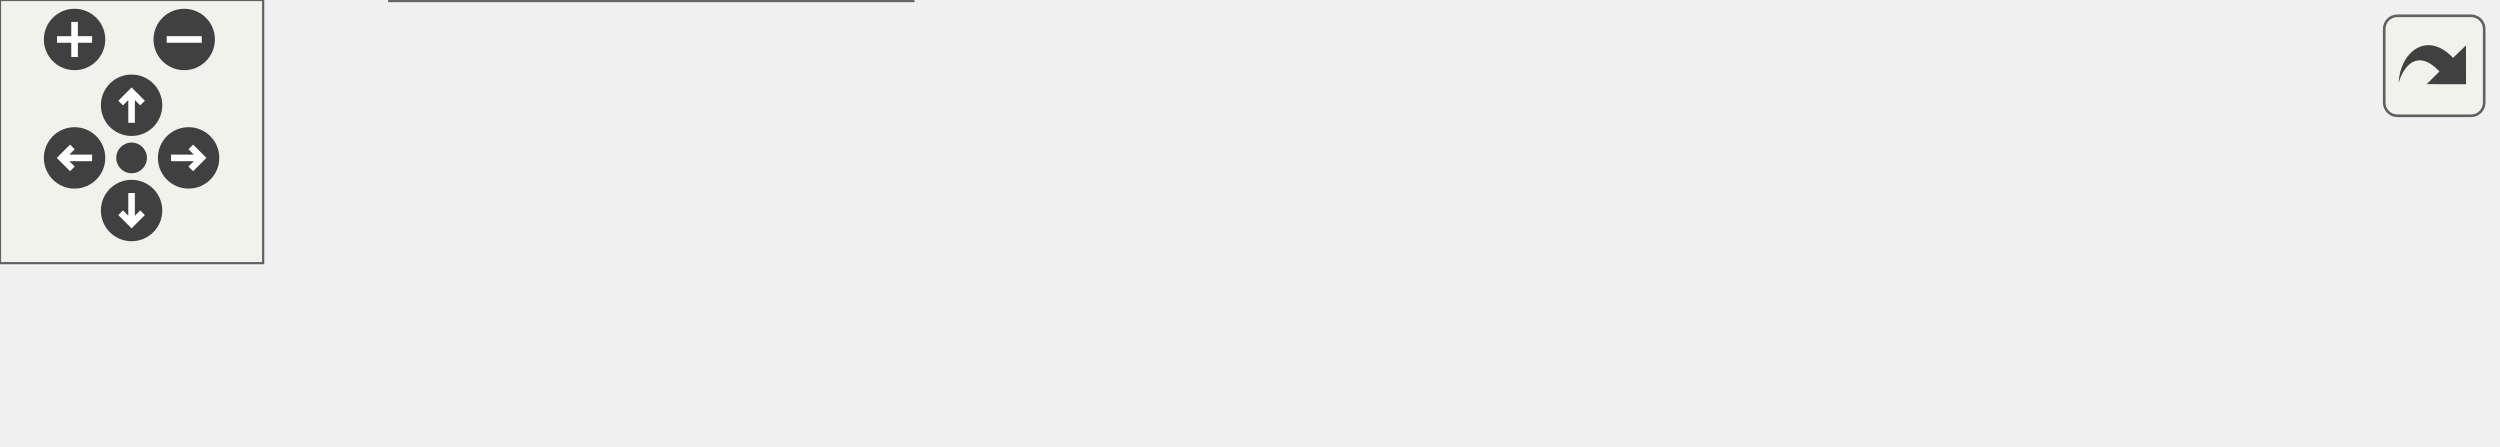
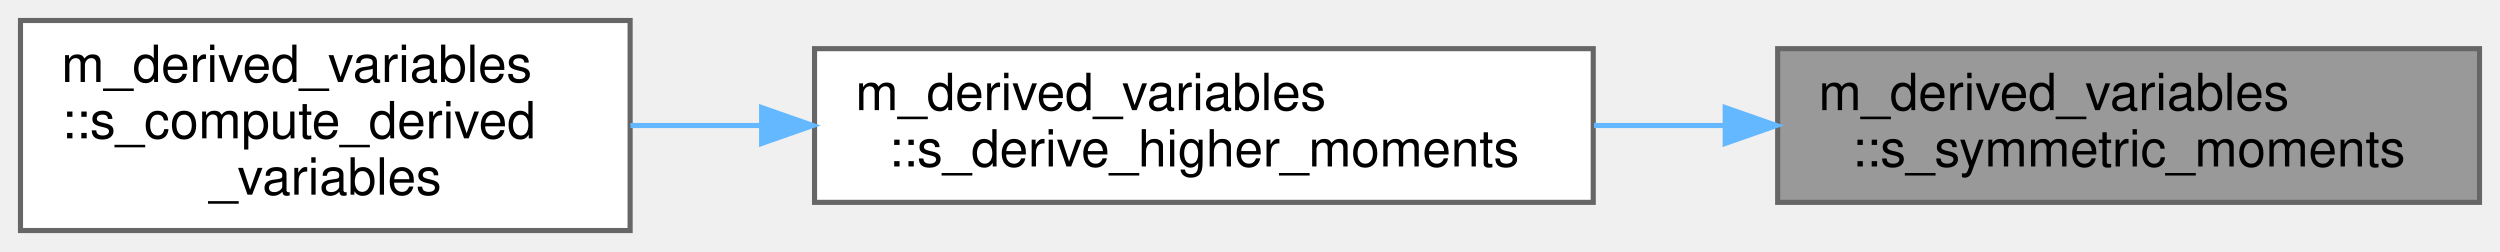
- <svg xmlns="http://www.w3.org/2000/svg" xmlns:xlink="http://www.w3.org/1999/xlink" id="main" version="1.1" xml:space="preserve">
-   <style type="text/css">
- .edge:hover path { stroke: red; }
- .edge:hover polygon { stroke: red; fill: red; }
- </style>
-   <defs>
-     <circle id="rim" cx="0" cy="0" r="7" />
-     <circle id="rim2" cx="0" cy="0" r="3.5" />
-     <g id="zoomPlus">
-       <use xlink:href="#rim" fill="#404040">
-         <set attributeName="fill" to="#808080" begin="zoomplus.mouseover" end="zoomplus.mouseout" />
-       </use>
-       <path d="M-4,0h8M0,-4v8" fill="none" stroke="white" stroke-width="1.5" pointer-events="none" />
-     </g>
-     <g id="zoomMin">
-       <use xlink:href="#rim" fill="#404040">
-         <set attributeName="fill" to="#808080" begin="zoomminus.mouseover" end="zoomminus.mouseout" />
-       </use>
-       <path d="M-4,0h8" fill="none" stroke="white" stroke-width="1.5" pointer-events="none" />
-     </g>
-     <g id="dirArrow">
-       <path fill="none" stroke="white" stroke-width="1.5" d="M0,-3.0v7 M-2.5,-0.5L0,-3.0L2.5,-0.5" />
-     </g>
-     <g id="resetDef">
-       <use xlink:href="#rim2" fill="#404040">
-         <set attributeName="fill" to="#808080" begin="reset.mouseover" end="reset.mouseout" />
-       </use>
-     </g>
-   </defs>
-   <svg id="graph" class="graph">
-     <g id="viewport">
-       <g id="node1" class="node">
-         <g id="a_node1">
-           <a xlink:title="Compute symmetric moments.">
-             <polygon fill="#999999" stroke="#666666" points="569,-35.5 432,-35.5 432,-5.5 569,-5.5 569,-35.5" />
-             <text text-anchor="start" x="440" y="-23.5" font-family="Helvetica,sans-Serif" font-size="10.00">m_derived_variables</text>
-             <text text-anchor="middle" x="500.5" y="-12.5" font-family="Helvetica,sans-Serif" font-size="10.00">::s_symmetric_moments</text>
-           </a>
-         </g>
-       </g>
-       <g id="node2" class="node">
-         <g id="a_node2">
-           <a xlink:href="namespacem__derived__variables.html#ab28af564606ca901d3953e6012e9a452" target="_top" xlink:title="Subroutine to compute the higher moments in an attempt to find the maximal size of the droplet.">
-             <polygon fill="white" stroke="#666666" points="396,-35.5 244,-35.5 244,-5.5 396,-5.5 396,-35.5" />
-             <text text-anchor="start" x="252" y="-23.5" font-family="Helvetica,sans-Serif" font-size="10.00">m_derived_variables</text>
-             <text text-anchor="middle" x="320" y="-12.5" font-family="Helvetica,sans-Serif" font-size="10.00">::s_derive_higher_moments</text>
-           </a>
-         </g>
-       </g>
-       <g id="edge1" class="edge">
-         <path fill="none" stroke="#63b8ff" d="M421.56,-20.5C413.12,-20.5 404.55,-20.5 396.15,-20.5" />
-         <polygon fill="#63b8ff" stroke="#63b8ff" points="421.76,-24 431.76,-20.5 421.76,-17 421.76,-24" />
-       </g>
-       <g id="node3" class="node">
-         <g id="a_node3">
-           <a xlink:href="namespacem__derived__variables.html#a516a9808b3446b7b45029f6451d02b3f" target="_top" xlink:title="Writes coherent body information, communication files, and probes.">
-             <polygon fill="white" stroke="#666666" points="208,-41 89,-41 89,0 208,0 208,-41" />
-             <text text-anchor="start" x="97" y="-29" font-family="Helvetica,sans-Serif" font-size="10.00">m_derived_variables</text>
-             <text text-anchor="start" x="97" y="-18" font-family="Helvetica,sans-Serif" font-size="10.00">::s_compute_derived</text>
-             <text text-anchor="middle" x="148.5" y="-7" font-family="Helvetica,sans-Serif" font-size="10.00">_variables</text>
-           </a>
-         </g>
-       </g>
-       <g id="edge2" class="edge">
-         <path fill="none" stroke="#63b8ff" d="M233.56,-20.5C224.93,-20.5 216.31,-20.5 208.06,-20.5" />
-         <polygon fill="#63b8ff" stroke="#63b8ff" points="233.67,-24 243.67,-20.5 233.67,-17 233.67,-24" />
-       </g>
-       <g id="node4" class="node">
-         <g id="a_node4">
-           <a xlink:href="p__main_8f90.html#aeec10ee8e2940c953967da3e374e1579" target="_top" xlink:title="Quasi-conservative, shock- and interface- capturing finite-volume scheme for the multicomponent Navie...">
-             <polygon fill="white" stroke="#666666" points="53,-30 0,-30 0,-11 53,-11 53,-30" />
-             <text text-anchor="middle" x="26.5" y="-18" font-family="Helvetica,sans-Serif" font-size="10.00">p_main</text>
-           </a>
-         </g>
-       </g>
-       <g id="edge3" class="edge">
-         <path fill="none" stroke="#63b8ff" d="M78.88,-20.5C69.7,-20.5 60.8,-20.5 53.05,-20.5" />
-         <polygon fill="#63b8ff" stroke="#63b8ff" points="78.91,-24 88.91,-20.5 78.91,-17 78.91,-24" />
+ <svg xmlns="http://www.w3.org/2000/svg" xmlns:xlink="http://www.w3.org/1999/xlink" width="488pt" height="49pt" viewBox="0.00 0.00 488.00 49.00">
+   <g id="graph0" class="graph" transform="scale(1 1) rotate(0) translate(4 45)">
+     <g id="node1" class="node">
+       <g id="a_node1">
+         <a xlink:title="Compute symmetric moments.">
+           <polygon fill="#999999" stroke="#666666" points="480,-35.5 343,-35.5 343,-5.5 480,-5.5 480,-35.5" />
+           <text text-anchor="start" x="351" y="-23.5" font-family="Helvetica,sans-Serif" font-size="10.00">m_derived_variables</text>
+           <text text-anchor="middle" x="411.5" y="-12.5" font-family="Helvetica,sans-Serif" font-size="10.00">::s_symmetric_moments</text>
+         </a>
      </g>
    </g>
-   </svg>
-   <g id="navigator" transform="translate(0 0)" fill="#404254">
-     <rect fill="#f2f5e9" fill-opacity="0.5" stroke="#606060" stroke-width=".5" x="0" y="0" width="60" height="60" />
-     <use id="zoomplus" xlink:href="#zoomPlus" x="17" y="9" />
-     <use id="zoomminus" xlink:href="#zoomMin" x="42" y="9" />
-     <use id="reset" xlink:href="#resetDef" x="30" y="36" />
-     <g id="arrowUp" xlink:href="#dirArrow" transform="translate(30 24)">
-       <use xlink:href="#rim" fill="#404040">
-         <set attributeName="fill" to="#808080" begin="arrowUp.mouseover" end="arrowUp.mouseout" />
-       </use>
-       <path fill="none" stroke="white" stroke-width="1.5" d="M0,-3.0v7 M-2.5,-0.5L0,-3.0L2.5,-0.5" />
+     <g id="node2" class="node">
+       <g id="a_node2">
+         <a xlink:href="namespacem__derived__variables.html#ab28af564606ca901d3953e6012e9a452" target="_top" xlink:title="Subroutine to compute the higher moments in an attempt to find the maximal size of the droplet.">
+           <polygon fill="white" stroke="#666666" points="307,-35.5 155,-35.5 155,-5.5 307,-5.5 307,-35.5" />
+           <text text-anchor="start" x="163" y="-23.5" font-family="Helvetica,sans-Serif" font-size="10.00">m_derived_variables</text>
+           <text text-anchor="middle" x="231" y="-12.5" font-family="Helvetica,sans-Serif" font-size="10.00">::s_derive_higher_moments</text>
+         </a>
+       </g>
    </g>
-     <g id="arrowRight" xlink:href="#dirArrow" transform="rotate(90) translate(36 -43)">
-       <use xlink:href="#rim" fill="#404040">
-         <set attributeName="fill" to="#808080" begin="arrowRight.mouseover" end="arrowRight.mouseout" />
-       </use>
-       <path fill="none" stroke="white" stroke-width="1.5" d="M0,-3.0v7 M-2.5,-0.5L0,-3.0L2.5,-0.5" />
+     <g id="edge1" class="edge">
+       <path fill="none" stroke="#63b8ff" d="M332.56,-20.5C324.12,-20.5 315.55,-20.5 307.15,-20.5" />
+       <polygon fill="#63b8ff" stroke="#63b8ff" points="332.76,-24 342.76,-20.5 332.76,-17 332.76,-24" />
    </g>
-     <g id="arrowDown" xlink:href="#dirArrow" transform="rotate(180) translate(-30 -48)">
-       <use xlink:href="#rim" fill="#404040">
-         <set attributeName="fill" to="#808080" begin="arrowDown.mouseover" end="arrowDown.mouseout" />
-       </use>
-       <path fill="none" stroke="white" stroke-width="1.5" d="M0,-3.0v7 M-2.5,-0.5L0,-3.0L2.5,-0.5" />
+     <g id="node3" class="node">
+       <g id="a_node3">
+         <a xlink:href="namespacem__derived__variables.html#a516a9808b3446b7b45029f6451d02b3f" target="_top" xlink:title="Writes coherent body information, communication files, and probes.">
+           <polygon fill="white" stroke="#666666" points="119,-41 0,-41 0,0 119,0 119,-41" />
+           <text text-anchor="start" x="8" y="-29" font-family="Helvetica,sans-Serif" font-size="10.00">m_derived_variables</text>
+           <text text-anchor="start" x="8" y="-18" font-family="Helvetica,sans-Serif" font-size="10.00">::s_compute_derived</text>
+           <text text-anchor="middle" x="59.5" y="-7" font-family="Helvetica,sans-Serif" font-size="10.00">_variables</text>
+         </a>
+       </g>
    </g>
-     <g id="arrowLeft" xlink:href="#dirArrow" transform="rotate(270) translate(-36 17)">
-       <use xlink:href="#rim" fill="#404040">
-         <set attributeName="fill" to="#808080" begin="arrowLeft.mouseover" end="arrowLeft.mouseout" />
-       </use>
-       <path fill="none" stroke="white" stroke-width="1.5" d="M0,-3.0v7 M-2.5,-0.5L0,-3.0L2.5,-0.5" />
+     <g id="edge2" class="edge">
+       <path fill="none" stroke="#63b8ff" d="M144.56,-20.5C135.93,-20.5 127.31,-20.5 119.06,-20.5" />
+       <polygon fill="#63b8ff" stroke="#63b8ff" points="144.67,-24 154.67,-20.5 144.67,-17 144.67,-24" />
    </g>
  </g>
-   <svg viewBox="0 0 15 15" width="100%" height="30px" preserveAspectRatio="xMaxYMin meet">
-     <g id="arrow_out" transform="scale(0.3 0.3)">
-       <a xlink:href="namespacem__derived__variables_ade52fa354cc5b681c4d6ef6fc8b2c61b_icgraph_org.svg" target="_base">
-         <rect id="button" ry="5" rx="5" y="6" x="6" height="38" width="38" fill="#f2f5e9" fill-opacity="0.5" stroke="#606060" stroke-width="1.0" />
-         <path id="arrow" d="M 11.5,31.437 C 11.94,20.098 22.043,11.323 32.159,21.979 L 37.069,17.246 C 37.069,17.246 37.088,32 37.088,32 L 22.16,31.978 C 22.16,31.978 26.998,27.14 26.998,27.14 C 18.529,18.264 13.292,25.23 11.5,31.437 z" style="fill:#404040;" />
-       </a>
-     </g>
-   </svg>
</svg>
